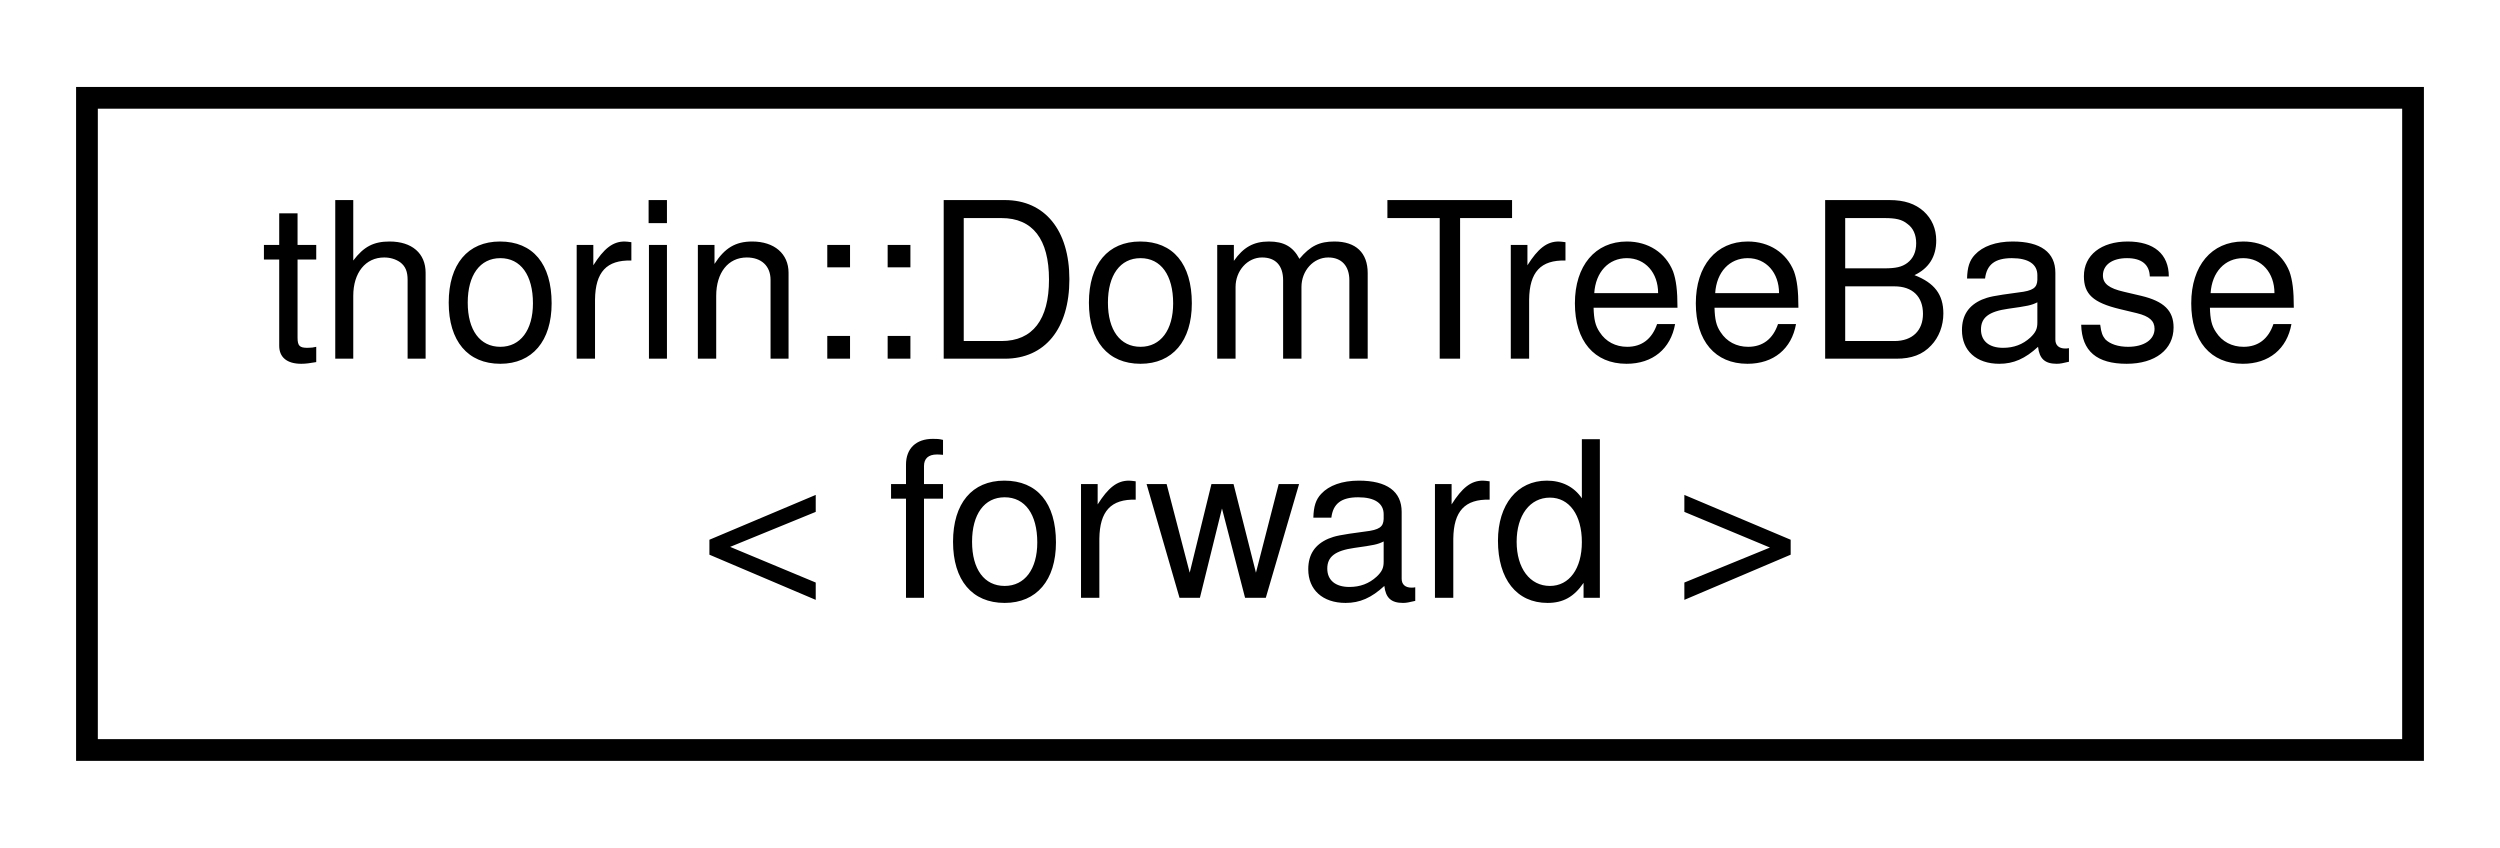
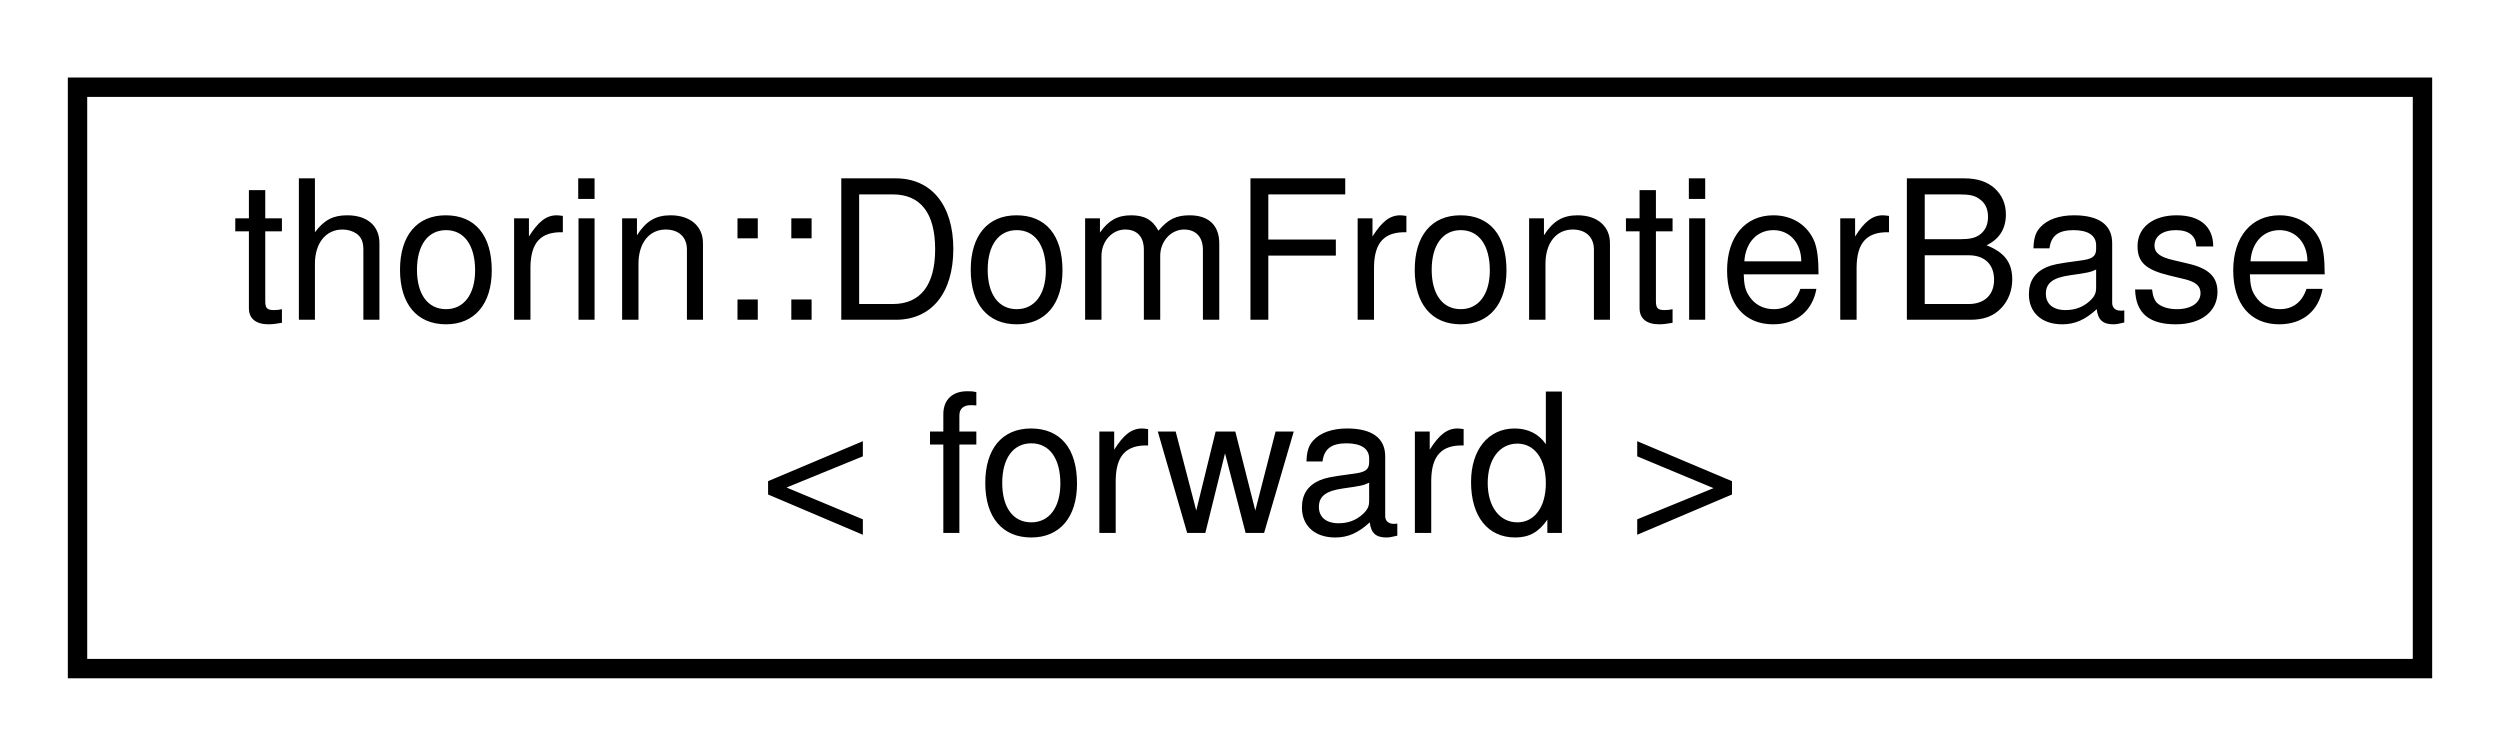
- <svg xmlns="http://www.w3.org/2000/svg" xmlns:xlink="http://www.w3.org/1999/xlink" width="115pt" height="39pt" viewBox="0.00 0.00 115.00 39.00">
+ <svg xmlns="http://www.w3.org/2000/svg" xmlns:xlink="http://www.w3.org/1999/xlink" width="129pt" height="39pt" viewBox="0.00 0.00 129.00 39.00">
  <g id="graph0" class="graph" transform="scale(1 1) rotate(0) translate(4 35)">
    <g id="node1" class="node">
      <g id="a_node1">
-         <a xlink:href="classthorin_1_1_dom_tree_base.html" target="_top" xlink:title="A Dominance Tree.">
-           <polygon fill="none" stroke="black" points="0,-0.5 0,-30.5 107,-30.5 107,-0.5 0,-0.5" />
-           <text text-anchor="start" x="8" y="-18.5" font-family="Helvetica,sans-Serif" font-size="10.00">thorin::DomTreeBase</text>
-           <text text-anchor="middle" x="53.5" y="-7.5" font-family="Helvetica,sans-Serif" font-size="10.00">&lt; forward &gt;</text>
+         <a xlink:href="classthorin_1_1_dom_frontier_base.html" target="_top" xlink:title="A Dominance Frontier Graph.">
+           <polygon fill="none" stroke="black" points="0,-0.5 0,-30.5 121,-30.5 121,-0.5 0,-0.5" />
+           <text text-anchor="start" x="8" y="-18.5" font-family="Helvetica,sans-Serif" font-size="10.00">thorin::DomFrontierBase</text>
+           <text text-anchor="middle" x="60.5" y="-7.5" font-family="Helvetica,sans-Serif" font-size="10.00">&lt; forward &gt;</text>
        </a>
      </g>
    </g>
  </g>
</svg>
